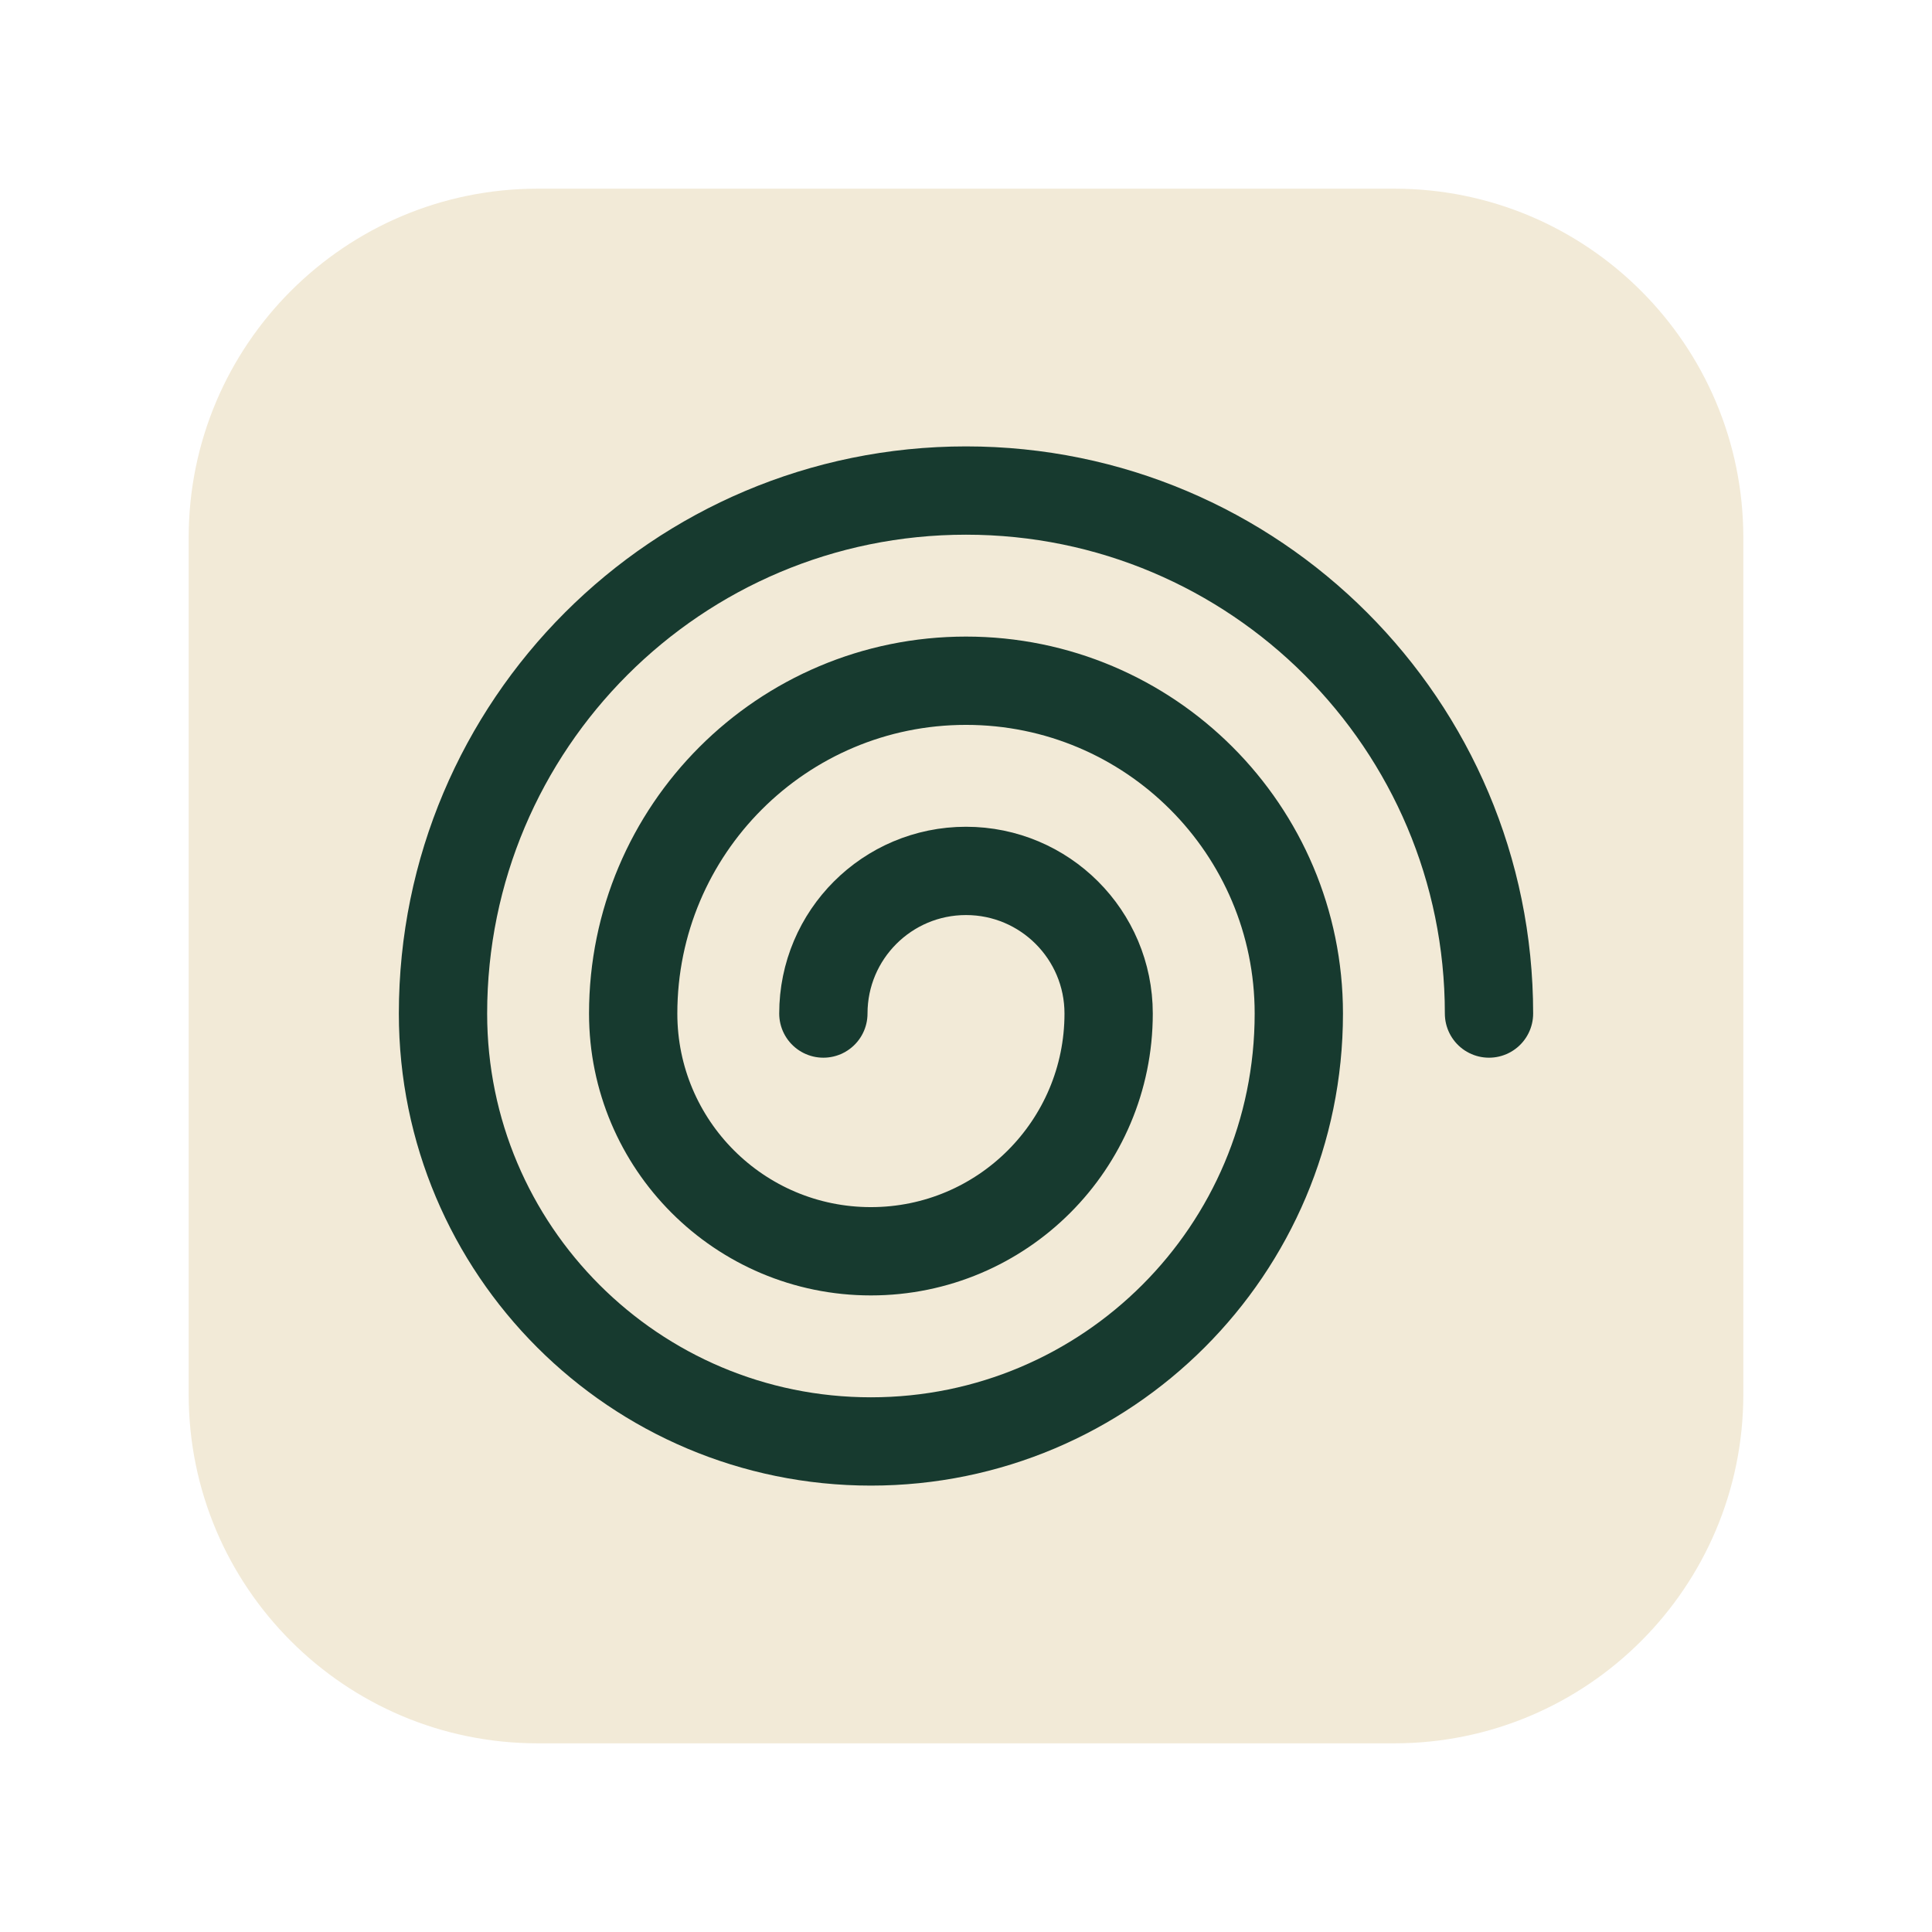
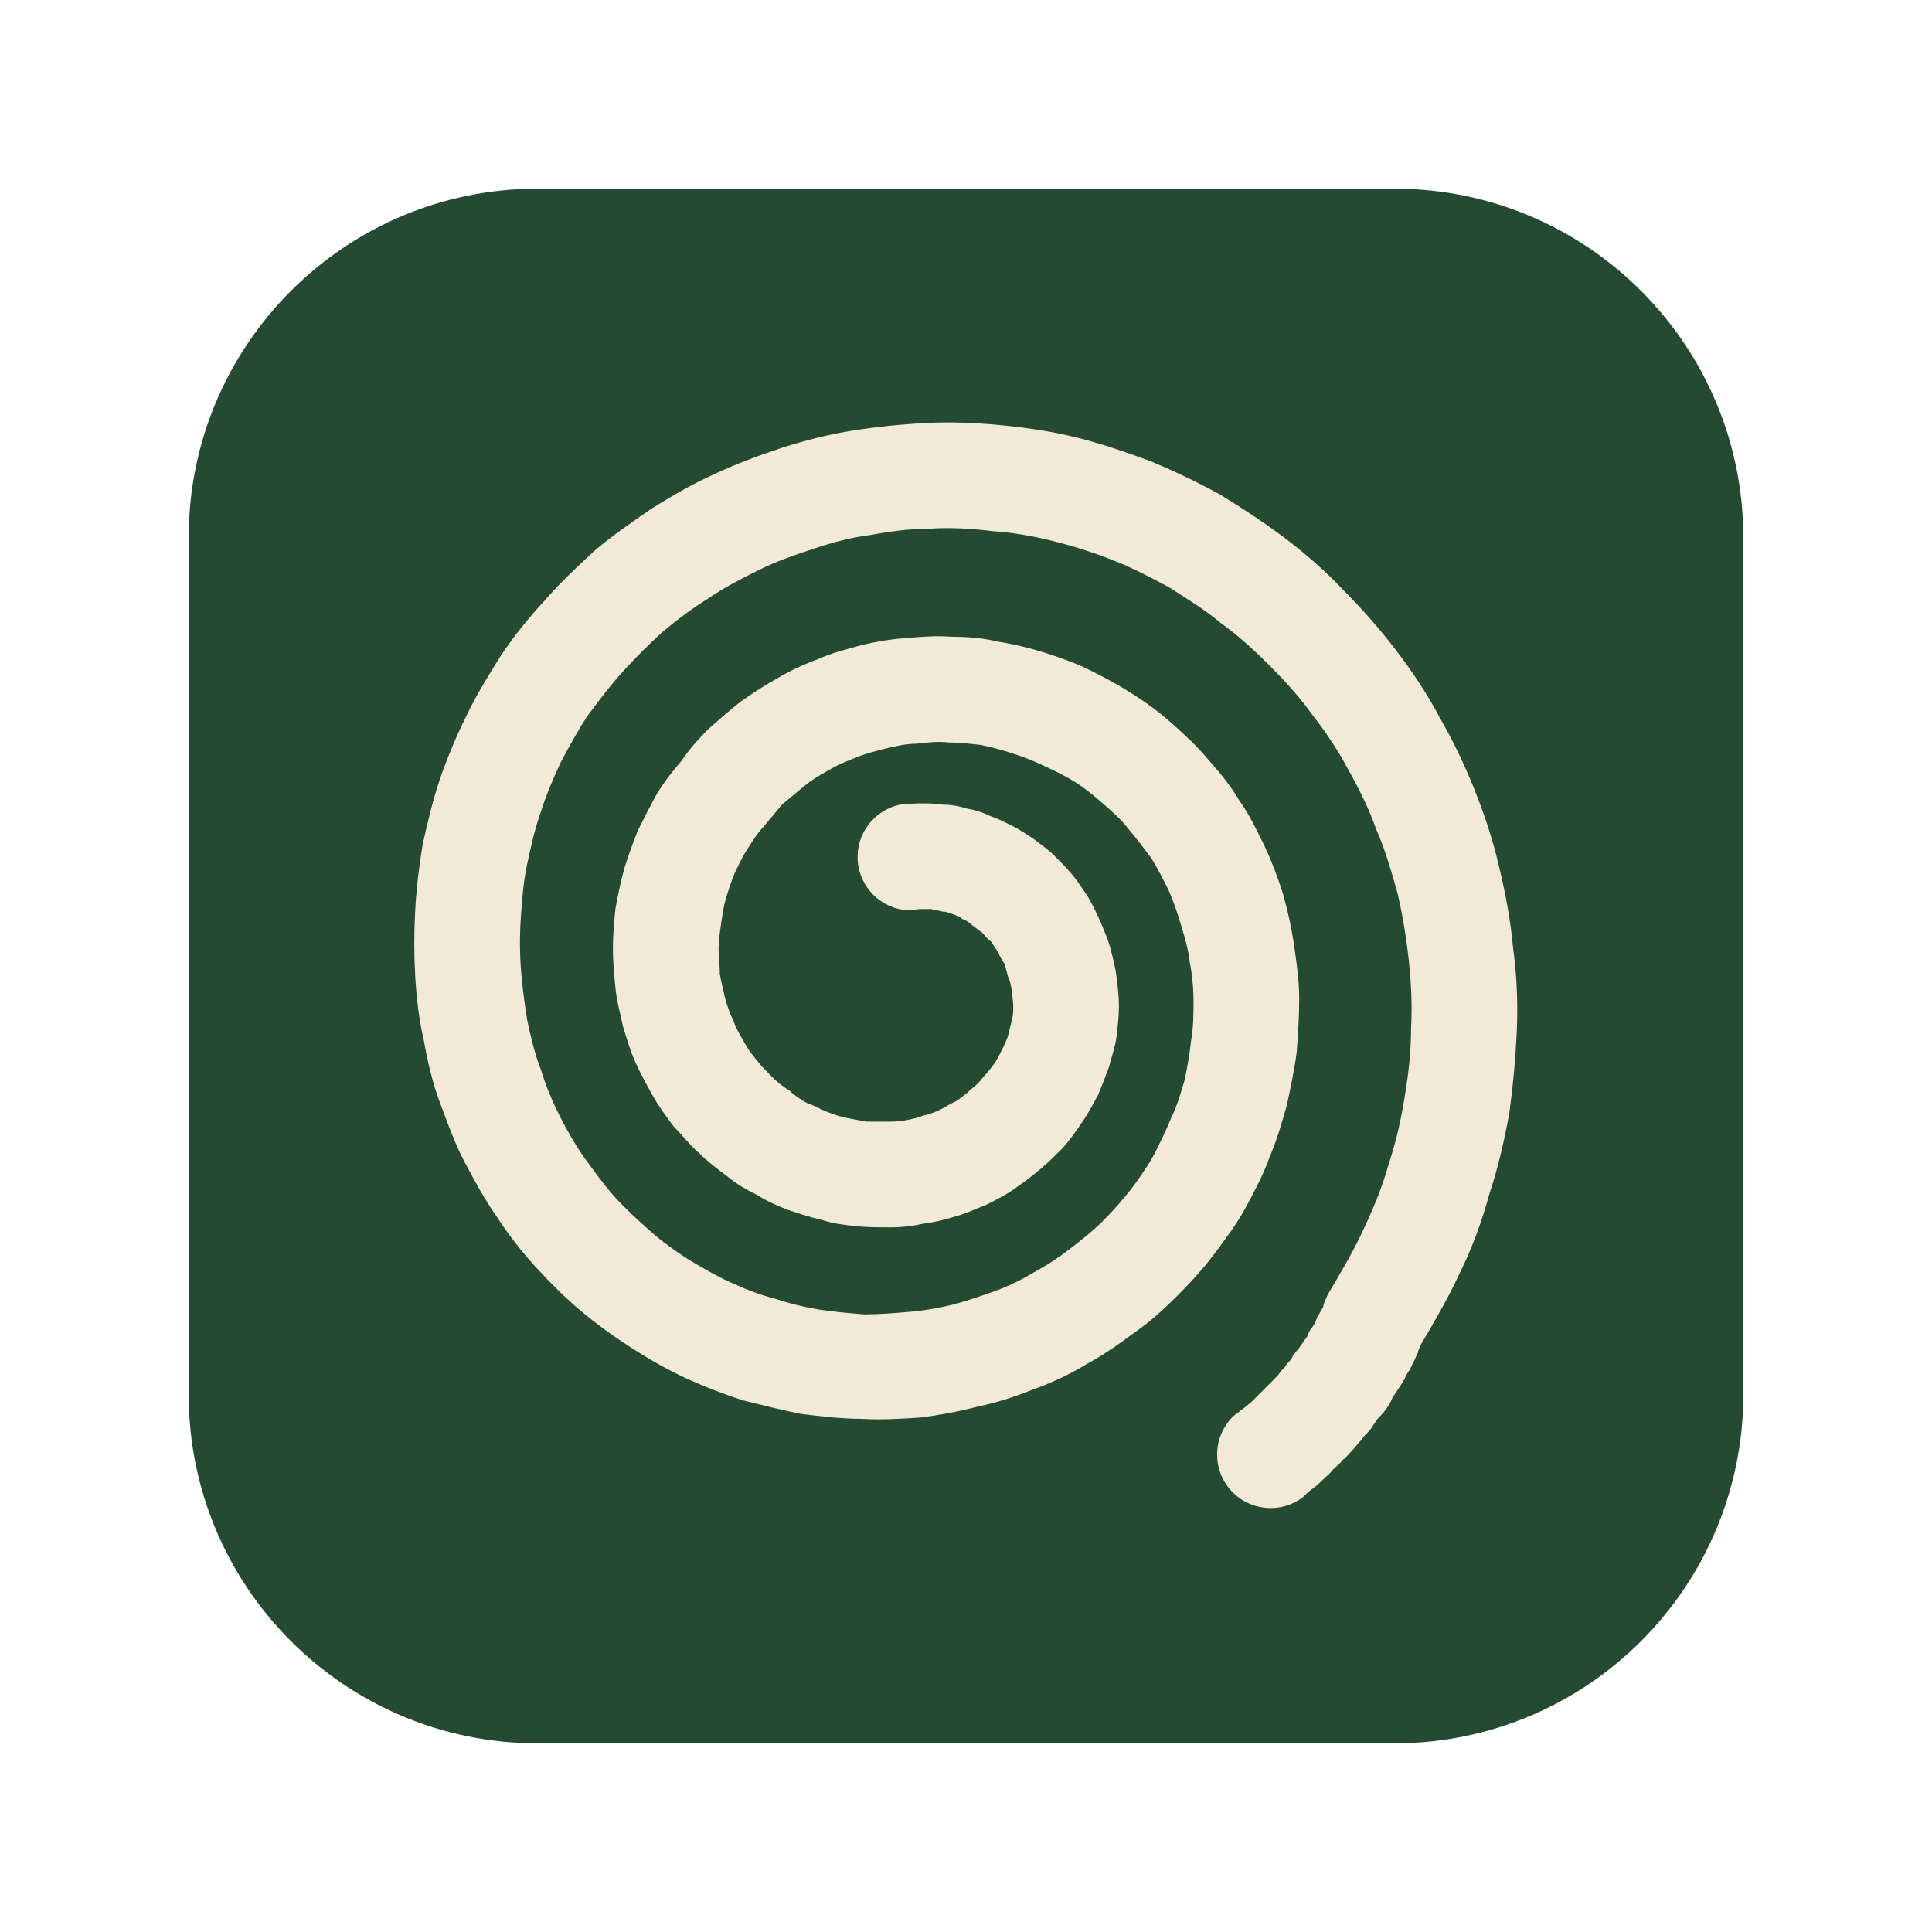
<svg xmlns="http://www.w3.org/2000/svg" viewBox="0 0 1024 1024" width="1024" height="1024">
-   <rect x="100" y="100" width="824" height="824" rx="185" fill="#f2ead7" />
-   <g transform="translate(512 512) scale(0.9) translate(-84 28)">
-     <path d="M0 0 A84 84 0 0 1 168 0 A140 140 0 0 1 -112 0 A196 196 0 0 1 280 0 A252 252 0 0 1 -224 0 A308 308 0 0 1 392 0" fill="none" stroke="#173a2f" stroke-width="52" stroke-linecap="round" />
+   <rect x="100" y="100" width="824" height="824" rx="185" fill="#244b32" />
+   <g transform="translate(512 512) scale(658.9786) translate(-0.05 0.0092)">
+     <path d="M0.003 -0.054C0.005 -0.054 0.011 -0.055 0.014 -0.055C0.017 -0.055 0.02 -0.055 0.022 -0.055C0.025 -0.054 0.028 -0.054 0.031 -0.053C0.034 -0.053 0.036 -0.052 0.039 -0.051C0.042 -0.05 0.045 -0.049 0.047 -0.047C0.05 -0.046 0.053 -0.044 0.055 -0.042C0.058 -0.04 0.06 -0.038 0.063 -0.036C0.065 -0.034 0.067 -0.031 0.07 -0.029C0.072 -0.026 0.074 -0.023 0.076 -0.02C0.077 -0.017 0.079 -0.014 0.081 -0.011C0.082 -0.007 0.083 -0.004 0.084 -0C0.086 0.004 0.086 0.007 0.087 0.011C0.087 0.015 0.088 0.019 0.088 0.023C0.088 0.027 0.088 0.03 0.087 0.034C0.086 0.038 0.085 0.042 0.084 0.046C0.083 0.05 0.081 0.054 0.079 0.058C0.077 0.062 0.075 0.066 0.073 0.069C0.07 0.073 0.067 0.077 0.064 0.08C0.061 0.084 0.058 0.087 0.054 0.09C0.051 0.093 0.047 0.096 0.043 0.099C0.039 0.101 0.035 0.103 0.03 0.106C0.026 0.108 0.021 0.11 0.016 0.111C0.011 0.113 0.006 0.114 0.001 0.115C-0.004 0.116 -0.009 0.116 -0.014 0.116C-0.019 0.116 -0.025 0.116 -0.03 0.116C-0.035 0.115 -0.041 0.114 -0.046 0.113C-0.051 0.112 -0.057 0.11 -0.062 0.108C-0.067 0.106 -0.072 0.103 -0.078 0.101C-0.083 0.098 -0.088 0.095 -0.092 0.091C-0.097 0.088 -0.102 0.084 -0.106 0.08C-0.11 0.076 -0.115 0.071 -0.118 0.067C-0.122 0.062 -0.126 0.057 -0.129 0.051C-0.132 0.046 -0.135 0.041 -0.137 0.035C-0.14 0.029 -0.142 0.023 -0.144 0.016C-0.145 0.01 -0.147 0.004 -0.148 -0.003C-0.148 -0.009 -0.149 -0.016 -0.149 -0.023C-0.149 -0.03 -0.148 -0.036 -0.147 -0.043C-0.146 -0.05 -0.145 -0.057 -0.143 -0.064C-0.141 -0.07 -0.139 -0.077 -0.136 -0.084C-0.133 -0.09 -0.13 -0.097 -0.126 -0.103C-0.122 -0.109 -0.118 -0.116 -0.113 -0.121C-0.108 -0.127 -0.103 -0.133 -0.098 -0.139C-0.092 -0.144 -0.086 -0.149 -0.08 -0.154C-0.074 -0.159 -0.067 -0.163 -0.06 -0.167C-0.053 -0.171 -0.046 -0.174 -0.038 -0.177C-0.031 -0.18 -0.023 -0.182 -0.015 -0.184C-0.007 -0.186 0.002 -0.188 0.01 -0.188C0.019 -0.189 0.027 -0.19 0.036 -0.189C0.044 -0.189 0.053 -0.188 0.062 -0.187C0.071 -0.185 0.079 -0.183 0.088 -0.18C0.097 -0.177 0.105 -0.174 0.113 -0.17C0.122 -0.166 0.13 -0.162 0.138 -0.157C0.146 -0.152 0.153 -0.146 0.16 -0.14C0.168 -0.133 0.175 -0.127 0.181 -0.119C0.187 -0.112 0.193 -0.104 0.199 -0.096C0.204 -0.088 0.208 -0.08 0.213 -0.07C0.217 -0.061 0.22 -0.052 0.223 -0.042C0.226 -0.032 0.229 -0.022 0.23 -0.012C0.232 -0.002 0.233 0.009 0.233 0.019C0.233 0.029 0.233 0.04 0.231 0.051C0.23 0.061 0.228 0.072 0.226 0.082C0.223 0.092 0.22 0.103 0.215 0.113C0.211 0.123 0.206 0.133 0.201 0.143C0.196 0.152 0.189 0.162 0.183 0.17C0.176 0.179 0.168 0.188 0.16 0.196C0.152 0.204 0.143 0.211 0.134 0.218C0.125 0.225 0.116 0.231 0.105 0.237C0.095 0.243 0.085 0.248 0.074 0.252C0.063 0.256 0.051 0.26 0.04 0.263C0.028 0.266 0.016 0.268 0.004 0.269C-0.007 0.27 -0.02 0.271 -0.032 0.271C-0.044 0.27 -0.056 0.269 -0.069 0.267C-0.081 0.265 -0.093 0.262 -0.105 0.258C-0.117 0.255 -0.129 0.25 -0.14 0.245C-0.151 0.24 -0.163 0.233 -0.173 0.227C-0.184 0.22 -0.195 0.212 -0.204 0.204C-0.214 0.195 -0.224 0.186 -0.233 0.176C-0.241 0.167 -0.249 0.156 -0.257 0.145C-0.264 0.135 -0.271 0.123 -0.277 0.111C-0.283 0.099 -0.288 0.087 -0.292 0.074C-0.297 0.061 -0.3 0.048 -0.303 0.034C-0.305 0.021 -0.307 0.007 -0.308 -0.007C-0.309 -0.021 -0.309 -0.035 -0.308 -0.049C-0.307 -0.063 -0.306 -0.077 -0.303 -0.091C-0.3 -0.105 -0.297 -0.119 -0.292 -0.133C-0.288 -0.146 -0.282 -0.16 -0.276 -0.173C-0.269 -0.186 -0.262 -0.199 -0.254 -0.211C-0.245 -0.223 -0.236 -0.235 -0.226 -0.246C-0.216 -0.257 -0.205 -0.268 -0.194 -0.278C-0.182 -0.288 -0.17 -0.297 -0.157 -0.305C-0.144 -0.314 -0.13 -0.321 -0.116 -0.328C-0.102 -0.335 -0.087 -0.34 -0.072 -0.345C-0.057 -0.35 -0.042 -0.354 -0.026 -0.356C-0.01 -0.359 0.006 -0.361 0.022 -0.361C0.038 -0.362 0.055 -0.361 0.071 -0.359C0.087 -0.358 0.104 -0.355 0.12 -0.351C0.136 -0.347 0.152 -0.342 0.167 -0.336C0.183 -0.33 0.198 -0.322 0.213 -0.314C0.227 -0.305 0.242 -0.296 0.255 -0.285C0.269 -0.275 0.282 -0.263 0.294 -0.251C0.306 -0.239 0.318 -0.226 0.328 -0.212C0.339 -0.198 0.349 -0.183 0.357 -0.168C0.366 -0.152 0.374 -0.136 0.38 -0.119C0.387 -0.103 0.392 -0.086 0.397 -0.068C0.401 -0.051 0.404 -0.033 0.406 -0.015C0.408 0.003 0.409 0.022 0.408 0.04C0.408 0.059 0.406 0.077 0.403 0.095C0.4 0.114 0.396 0.132 0.39 0.15C0.385 0.168 0.378 0.185 0.37 0.202C0.362 0.22 0.347 0.245 0.341 0.255C0.336 0.266 0.338 0.263 0.337 0.266C0.335 0.268 0.335 0.27 0.333 0.272C0.332 0.275 0.331 0.277 0.33 0.279C0.329 0.281 0.327 0.283 0.326 0.285C0.325 0.288 0.324 0.29 0.322 0.292C0.321 0.294 0.319 0.296 0.318 0.298C0.316 0.3 0.315 0.302 0.313 0.304C0.312 0.307 0.31 0.309 0.308 0.311C0.307 0.313 0.305 0.315 0.303 0.317C0.302 0.319 0.3 0.321 0.298 0.323C0.296 0.325 0.294 0.327 0.292 0.329C0.29 0.331 0.288 0.333 0.286 0.335C0.284 0.337 0.282 0.339 0.28 0.341C0.278 0.343 0.276 0.344 0.274 0.346C0.271 0.348 0.268 0.351 0.266 0.352A0.043 0.043 0 0 0 0.321 0.418C0.322 0.417 0.326 0.413 0.329 0.411C0.332 0.409 0.335 0.406 0.337 0.404C0.34 0.401 0.343 0.399 0.345 0.396C0.348 0.393 0.351 0.391 0.353 0.388C0.356 0.386 0.358 0.383 0.361 0.38C0.363 0.378 0.365 0.375 0.368 0.372C0.37 0.369 0.372 0.367 0.375 0.364C0.377 0.361 0.379 0.358 0.381 0.355C0.383 0.353 0.386 0.35 0.388 0.347C0.39 0.344 0.392 0.341 0.393 0.338C0.395 0.335 0.397 0.332 0.399 0.329C0.401 0.326 0.403 0.323 0.404 0.32C0.406 0.317 0.408 0.314 0.409 0.311C0.411 0.308 0.412 0.304 0.414 0.301C0.415 0.299 0.411 0.306 0.416 0.295C0.422 0.285 0.438 0.258 0.447 0.238C0.457 0.218 0.465 0.196 0.471 0.174C0.478 0.153 0.483 0.131 0.487 0.109C0.49 0.087 0.492 0.065 0.493 0.043C0.494 0.02 0.493 -0.002 0.49 -0.024C0.488 -0.046 0.484 -0.067 0.479 -0.088C0.474 -0.11 0.467 -0.131 0.459 -0.151C0.451 -0.171 0.442 -0.19 0.431 -0.209C0.421 -0.228 0.409 -0.246 0.396 -0.263C0.383 -0.28 0.369 -0.296 0.354 -0.311C0.34 -0.326 0.324 -0.34 0.307 -0.353C0.291 -0.365 0.273 -0.377 0.255 -0.388C0.237 -0.398 0.218 -0.407 0.199 -0.415C0.18 -0.422 0.16 -0.429 0.14 -0.434C0.12 -0.439 0.1 -0.442 0.08 -0.444C0.06 -0.446 0.039 -0.447 0.019 -0.446C-0.001 -0.445 -0.021 -0.443 -0.04 -0.44C-0.06 -0.437 -0.079 -0.432 -0.098 -0.426C-0.116 -0.42 -0.135 -0.413 -0.152 -0.405C-0.17 -0.397 -0.187 -0.387 -0.203 -0.377C-0.219 -0.366 -0.235 -0.355 -0.249 -0.343C-0.263 -0.33 -0.277 -0.317 -0.289 -0.303C-0.302 -0.289 -0.314 -0.274 -0.324 -0.259C-0.334 -0.243 -0.344 -0.227 -0.352 -0.21C-0.36 -0.194 -0.367 -0.177 -0.373 -0.16C-0.379 -0.142 -0.383 -0.125 -0.387 -0.107C-0.39 -0.089 -0.392 -0.072 -0.393 -0.054C-0.394 -0.036 -0.394 -0.019 -0.393 -0.001C-0.392 0.016 -0.39 0.034 -0.386 0.051C-0.383 0.068 -0.379 0.085 -0.373 0.101C-0.367 0.117 -0.361 0.134 -0.353 0.149C-0.345 0.164 -0.337 0.179 -0.327 0.193C-0.318 0.207 -0.307 0.221 -0.296 0.233C-0.284 0.246 -0.272 0.258 -0.26 0.268C-0.247 0.279 -0.233 0.289 -0.219 0.298C-0.205 0.307 -0.191 0.315 -0.176 0.322C-0.161 0.329 -0.145 0.335 -0.13 0.34C-0.114 0.344 -0.098 0.348 -0.083 0.351C-0.067 0.353 -0.05 0.355 -0.035 0.355C-0.018 0.356 -0.002 0.355 0.013 0.354C0.029 0.352 0.045 0.349 0.06 0.345C0.075 0.342 0.09 0.337 0.105 0.331C0.119 0.326 0.134 0.319 0.147 0.311C0.16 0.304 0.173 0.295 0.185 0.286C0.198 0.277 0.209 0.267 0.22 0.256C0.231 0.245 0.241 0.234 0.25 0.222C0.259 0.21 0.268 0.198 0.275 0.185C0.282 0.172 0.289 0.159 0.294 0.145C0.3 0.131 0.304 0.117 0.308 0.103C0.311 0.089 0.314 0.075 0.316 0.06C0.317 0.046 0.318 0.032 0.318 0.017C0.318 0.003 0.316 -0.011 0.314 -0.025C0.312 -0.039 0.309 -0.053 0.305 -0.067C0.301 -0.08 0.296 -0.093 0.29 -0.106C0.284 -0.118 0.278 -0.131 0.27 -0.142C0.263 -0.154 0.254 -0.165 0.245 -0.175C0.236 -0.186 0.226 -0.195 0.216 -0.204C0.206 -0.213 0.195 -0.221 0.184 -0.228C0.173 -0.235 0.162 -0.241 0.15 -0.247C0.138 -0.253 0.126 -0.257 0.114 -0.261C0.101 -0.265 0.089 -0.268 0.076 -0.27C0.064 -0.273 0.051 -0.274 0.039 -0.274C0.026 -0.275 0.014 -0.274 0.002 -0.273C-0.011 -0.272 -0.023 -0.27 -0.035 -0.267C-0.046 -0.264 -0.058 -0.261 -0.069 -0.256C-0.08 -0.252 -0.091 -0.247 -0.101 -0.241C-0.112 -0.235 -0.121 -0.229 -0.131 -0.222C-0.14 -0.215 -0.149 -0.207 -0.157 -0.2C-0.165 -0.192 -0.173 -0.183 -0.179 -0.174C-0.186 -0.166 -0.193 -0.157 -0.199 -0.147C-0.204 -0.138 -0.209 -0.128 -0.214 -0.118C-0.218 -0.108 -0.222 -0.097 -0.225 -0.087C-0.228 -0.076 -0.23 -0.066 -0.232 -0.055C-0.233 -0.045 -0.234 -0.034 -0.234 -0.023C-0.234 -0.013 -0.233 -0.002 -0.232 0.008C-0.231 0.019 -0.228 0.029 -0.226 0.039C-0.223 0.049 -0.22 0.059 -0.216 0.068C-0.212 0.077 -0.207 0.086 -0.202 0.095C-0.197 0.104 -0.191 0.112 -0.185 0.12C-0.178 0.127 -0.172 0.135 -0.165 0.141C-0.158 0.148 -0.15 0.154 -0.142 0.16C-0.135 0.166 -0.126 0.171 -0.118 0.175C-0.11 0.18 -0.101 0.184 -0.093 0.187C-0.084 0.19 -0.075 0.193 -0.066 0.195C-0.057 0.198 -0.048 0.199 -0.039 0.2C-0.03 0.201 -0.02 0.201 -0.011 0.201C-0.002 0.201 0.007 0.2 0.016 0.198C0.024 0.197 0.033 0.195 0.042 0.192C0.05 0.19 0.058 0.186 0.066 0.183C0.074 0.179 0.082 0.175 0.089 0.17C0.096 0.165 0.103 0.16 0.11 0.154C0.116 0.149 0.122 0.143 0.128 0.137C0.134 0.13 0.139 0.123 0.143 0.117C0.148 0.11 0.152 0.102 0.156 0.095C0.159 0.088 0.162 0.08 0.165 0.072C0.167 0.064 0.17 0.056 0.171 0.048C0.172 0.04 0.173 0.031 0.173 0.023C0.173 0.015 0.172 0.007 0.171 -0.001C0.17 -0.009 0.168 -0.016 0.166 -0.024C0.164 -0.031 0.161 -0.038 0.158 -0.045C0.155 -0.052 0.152 -0.058 0.148 -0.065C0.144 -0.071 0.14 -0.077 0.136 -0.082C0.131 -0.088 0.126 -0.093 0.121 -0.098C0.116 -0.103 0.11 -0.107 0.105 -0.111C0.099 -0.115 0.093 -0.119 0.087 -0.122C0.081 -0.125 0.075 -0.128 0.069 -0.13C0.063 -0.133 0.056 -0.135 0.05 -0.136C0.044 -0.138 0.037 -0.139 0.031 -0.139C0.025 -0.14 0.018 -0.14 0.013 -0.14C0.007 -0.14 -0.001 -0.139 -0.003 -0.139A0.043 0.043 0 0 0 0.003 -0.054Z" fill="#f2ead7" />
  </g>
</svg>
